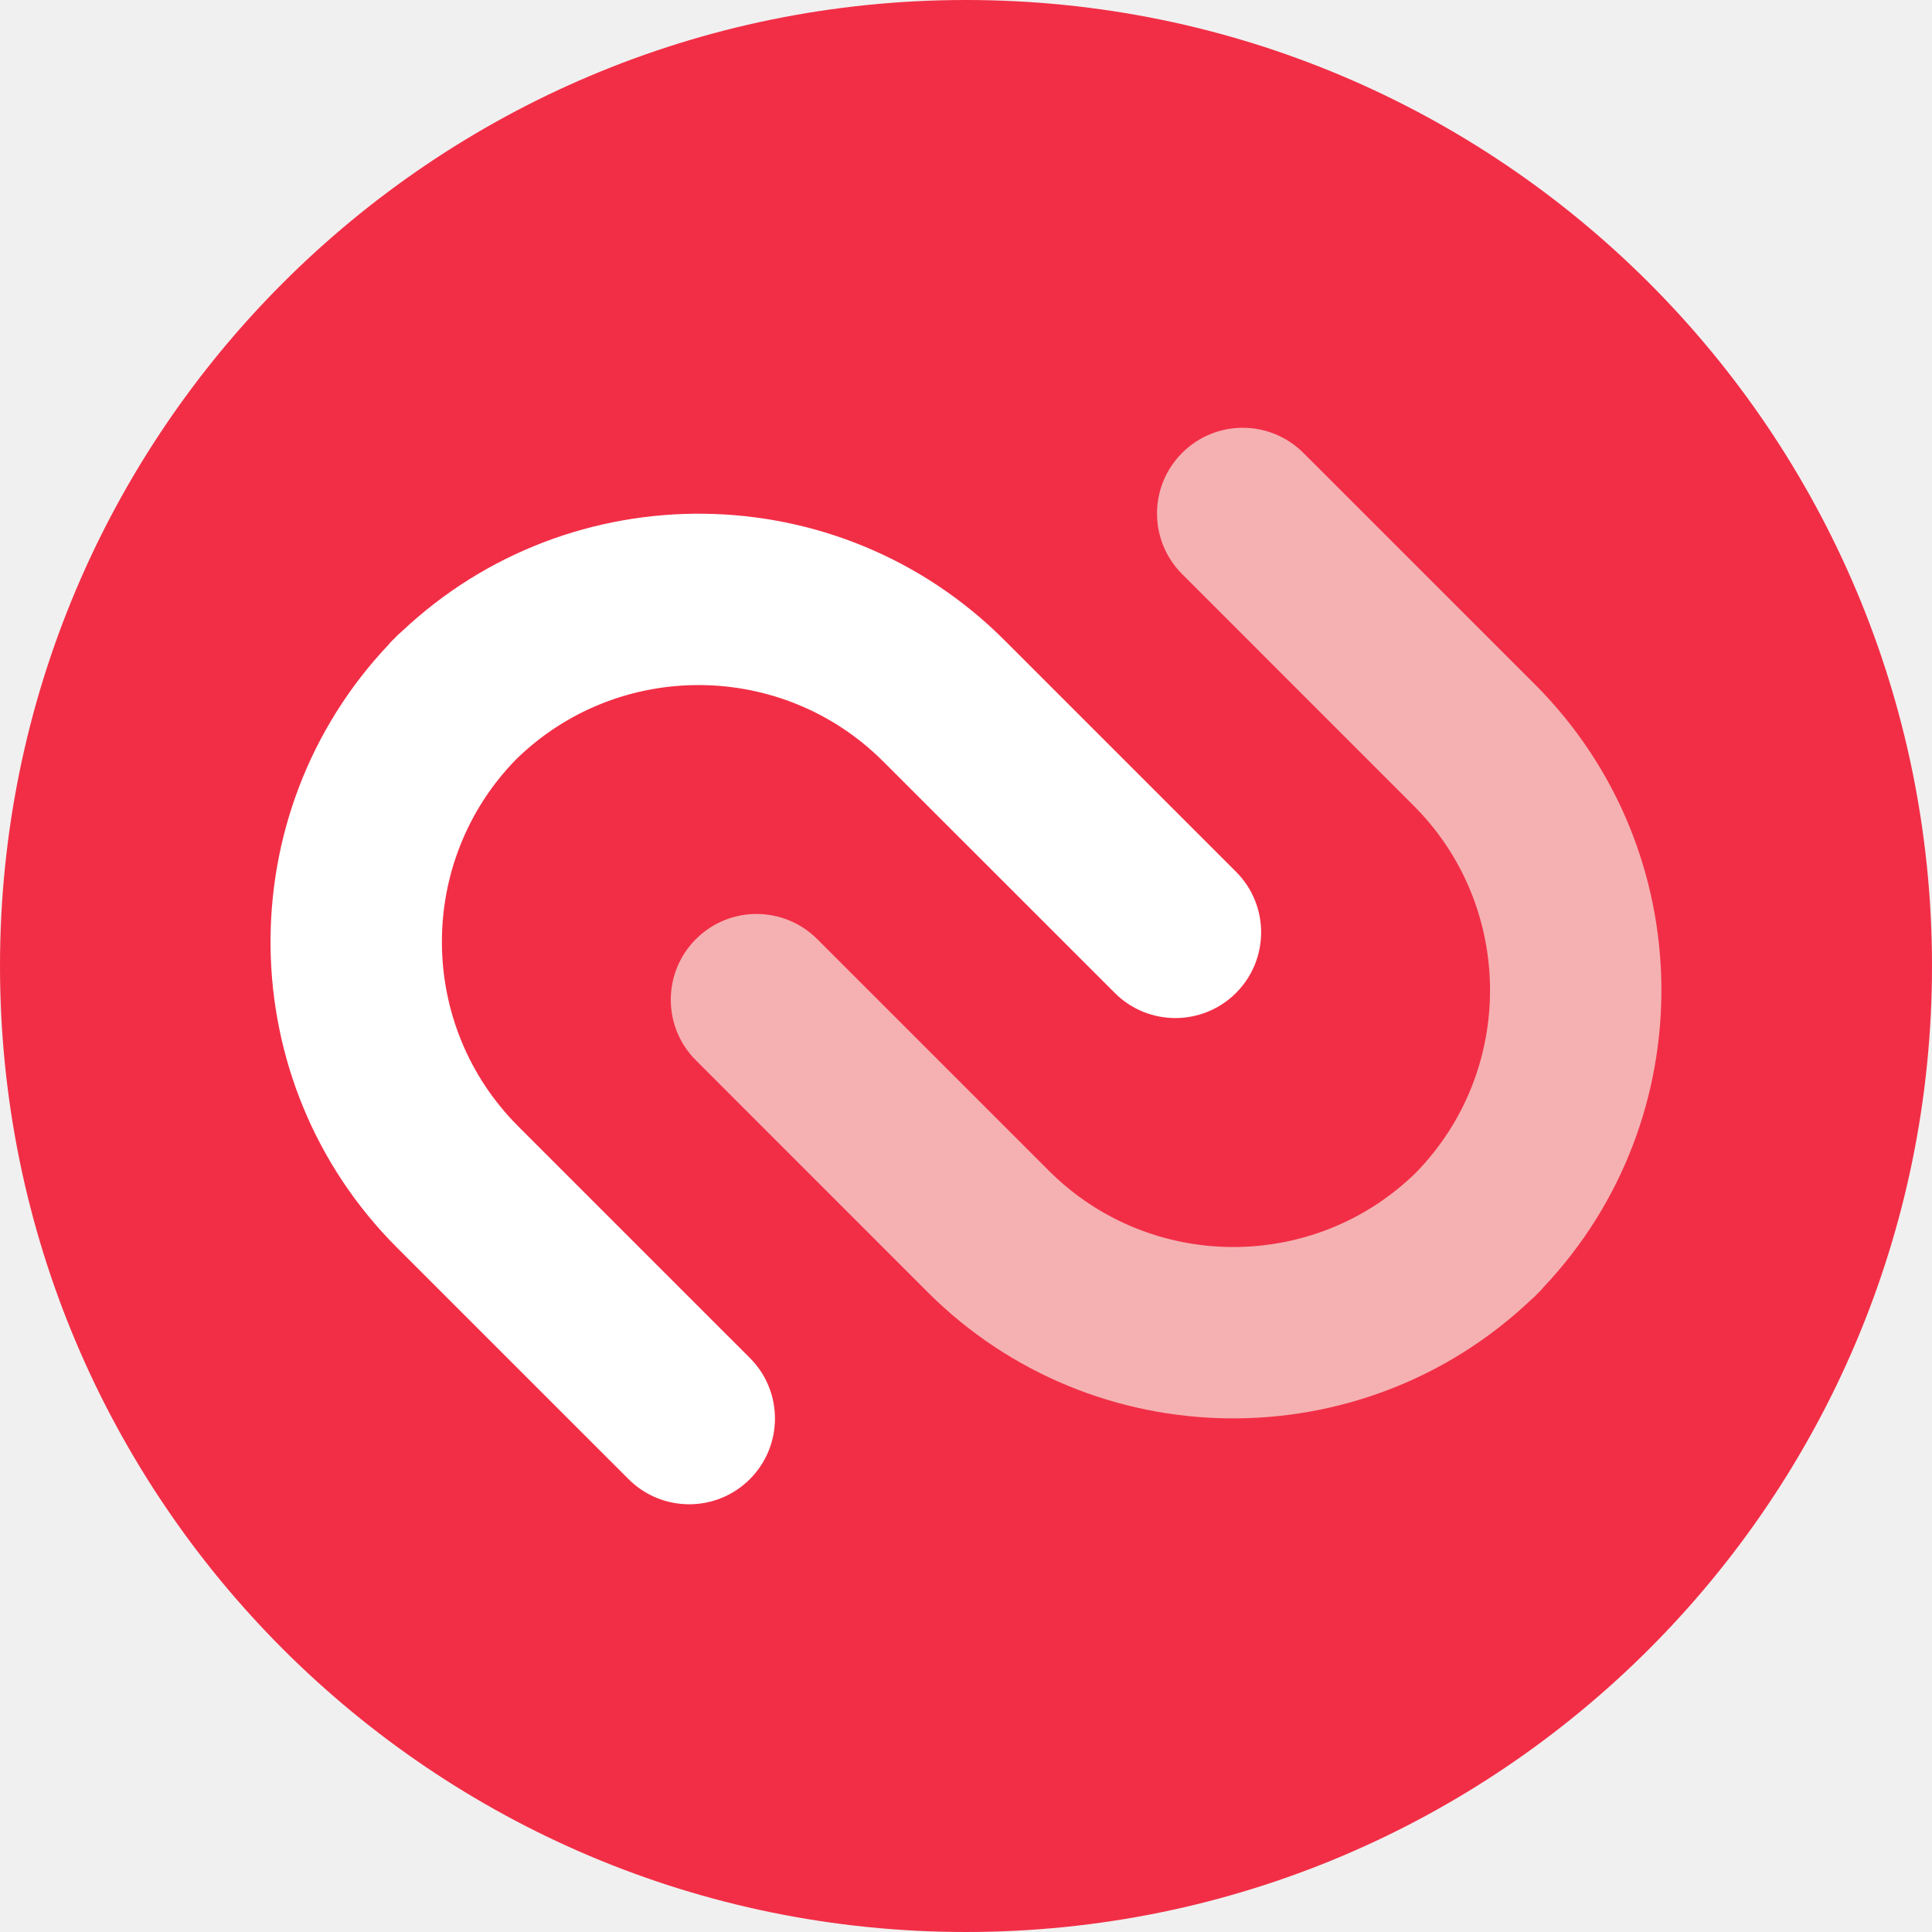
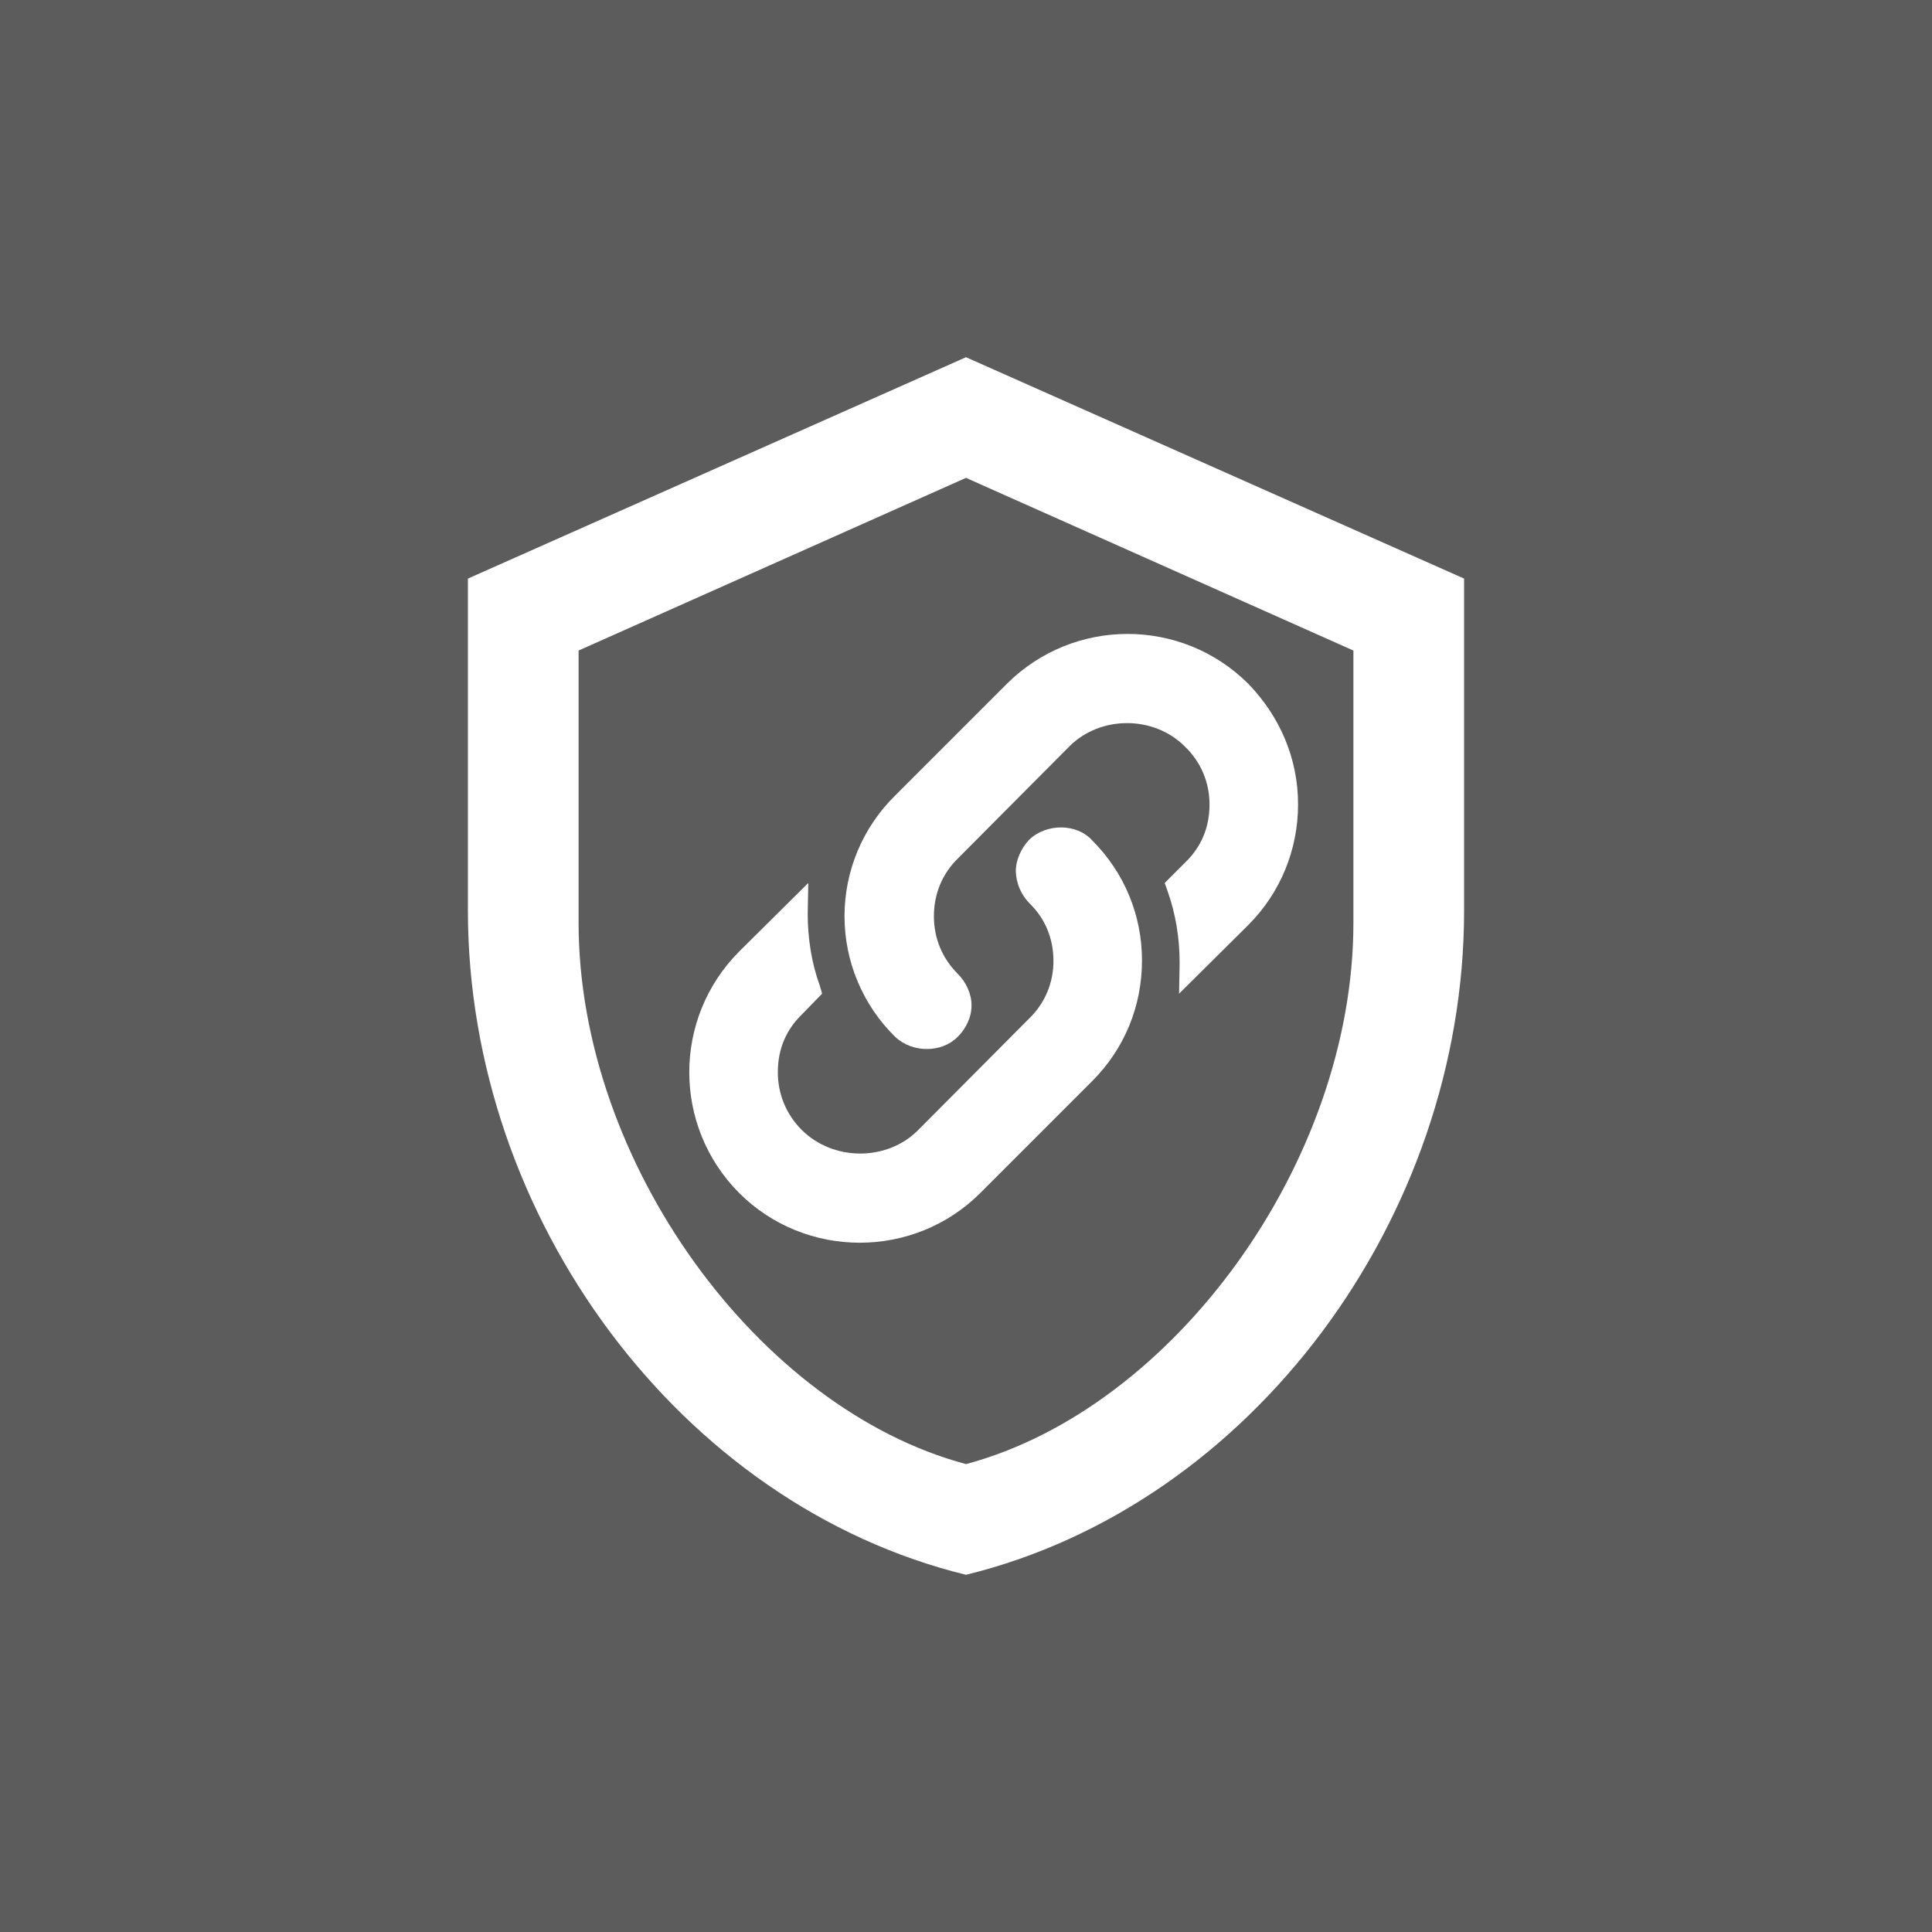
- <svg xmlns="http://www.w3.org/2000/svg" width="32" height="32" viewBox="0 0 256 256">
-   <path fill="#F22E46" d="M256 127.998C256 198.696 198.694 256 127.997 256C57.304 256 0 198.696 0 127.998C0 57.305 57.304 0 127.997 0C198.694 0 256 57.305 256 127.998Z" />
-   <path fill="#FFF" d="m117.024 100.89l30.691 30.68c4.43 4.436 11.623 4.436 16.064 0c4.431-4.435 4.441-11.622 0-16.058L133.086 84.82c-21.961-21.966-57.455-22.32-79.882-1.116a9.536 9.536 0 0 0-.605.548c-.098.098-.178.202-.275.29c-.1.096-.202.182-.297.278a9.039 9.039 0 0 0-.54.597c-21.215 22.437-20.85 57.932 1.113 79.897L83.292 196c4.44 4.433 11.623 4.433 16.062 0c4.442-4.437 4.442-11.633.011-16.06l-30.693-30.691c-13.398-13.393-13.488-35.129-.278-48.637c13.506-13.21 35.23-13.114 48.63.279Z" />
-   <path fill="#F5B1B2" d="M156.636 60.017c-4.435 4.437-4.435 11.623.012 16.059l30.681 30.693c13.39 13.392 13.477 35.125.268 48.636c-13.51 13.2-35.227 13.112-48.623-.282l-30.692-30.689c-4.438-4.437-11.633-4.437-16.066 0c-4.443 4.433-4.443 11.642 0 16.065l30.682 30.694c21.968 21.965 57.458 22.322 79.889 1.116c.208-.184.404-.355.61-.549c.094-.095.182-.192.273-.29c.1-.095.197-.183.29-.289c.197-.183.365-.384.54-.594c21.215-22.428 20.86-57.911-1.102-79.889l-30.692-30.682c-4.436-4.443-11.638-4.443-16.07.001Z" />
+ <svg xmlns="http://www.w3.org/2000/svg" xmlns:xlink="http://www.w3.org/1999/xlink" width="512" height="512" viewBox="0 0 512 512" fill="none" class="">
+   <rect id="r4" width="512" height="512" x="0" y="0" rx="0" fill="url(#r5)" stroke="#FFFFFF" stroke-width="0" stroke-opacity="100%" paint-order="stroke" />
+   <clipPath id="clip">
+     <use xlink:href="#r4" />
+   </clipPath>
+   <defs>
+     <linearGradient id="r5" gradientUnits="userSpaceOnUse" gradientTransform="rotate(180)" style="transform-origin: center center;">
+       <stop stop-color="#5C5C5C" />
+       <stop offset="1" stop-color="#0F1015" />
+     </linearGradient>
+     <radialGradient id="r6" cx="0" cy="0" r="1" gradientUnits="userSpaceOnUse" gradientTransform="translate(256) rotate(90) scale(512)">
+       <stop stop-color="white" />
+       <stop offset="1" stop-color="white" stop-opacity="0" />
+     </radialGradient>
+   </defs>
+   <svg width="352" height="352" viewBox="0 0 24 24" x="80" y="80" alignment-baseline="middle" style="color: rgb(255, 255, 255);">
+     <path fill="currentColor" d="M21 11c0 5.55-3.84 10.74-9 12c-5.16-1.26-9-6.45-9-12V5l9-4l9 4v6m-9 10c3.75-1 7-5.46 7-9.78V6.3l-7-3.12L5 6.3v4.92C5 15.54 8.25 20 12 21m2.28-11.27c.58.58.9 1.35.9 2.17c0 .83-.32 1.6-.9 2.18l-2.02 2.02c-.6.6-1.39.9-2.18.9c-.79 0-1.58-.3-2.18-.9a3.09 3.09 0 0 1 0-4.36l1.25-1.24l-.01.56c0 .44.07.89.22 1.3l.04.14l-.36.37c-.29.28-.44.63-.44 1.05c0 .39.15.76.43 1.04c.57.57 1.54.57 2.1.01l2.01-2.02c.29-.28.44-.65.44-1.04c0-.41-.15-.77-.44-1.05a.866.866 0 0 1-.24-.57c0-.21.1-.42.24-.57c.31-.3.86-.3 1.14.01M18 9.08c0 .82-.32 1.6-.9 2.18l-1.25 1.24l.01-.56c0-.44-.07-.88-.22-1.3l-.05-.14l.37-.37c.29-.28.44-.63.44-1.05c0-.39-.15-.76-.44-1.04c-.56-.57-1.53-.57-2.09-.01l-2.01 2.02c-.29.28-.44.65-.44 1.05s.15.76.43 1.04c.15.15.25.36.25.57c0 .22-.1.42-.25.57c-.15.15-.35.22-.56.22c-.2 0-.41-.07-.57-.22a3.054 3.054 0 0 1 0-4.36l2.02-2.02a3.09 3.09 0 0 1 4.36 0c.58.6.9 1.36.9 2.18Z" />
+   </svg>
</svg>
